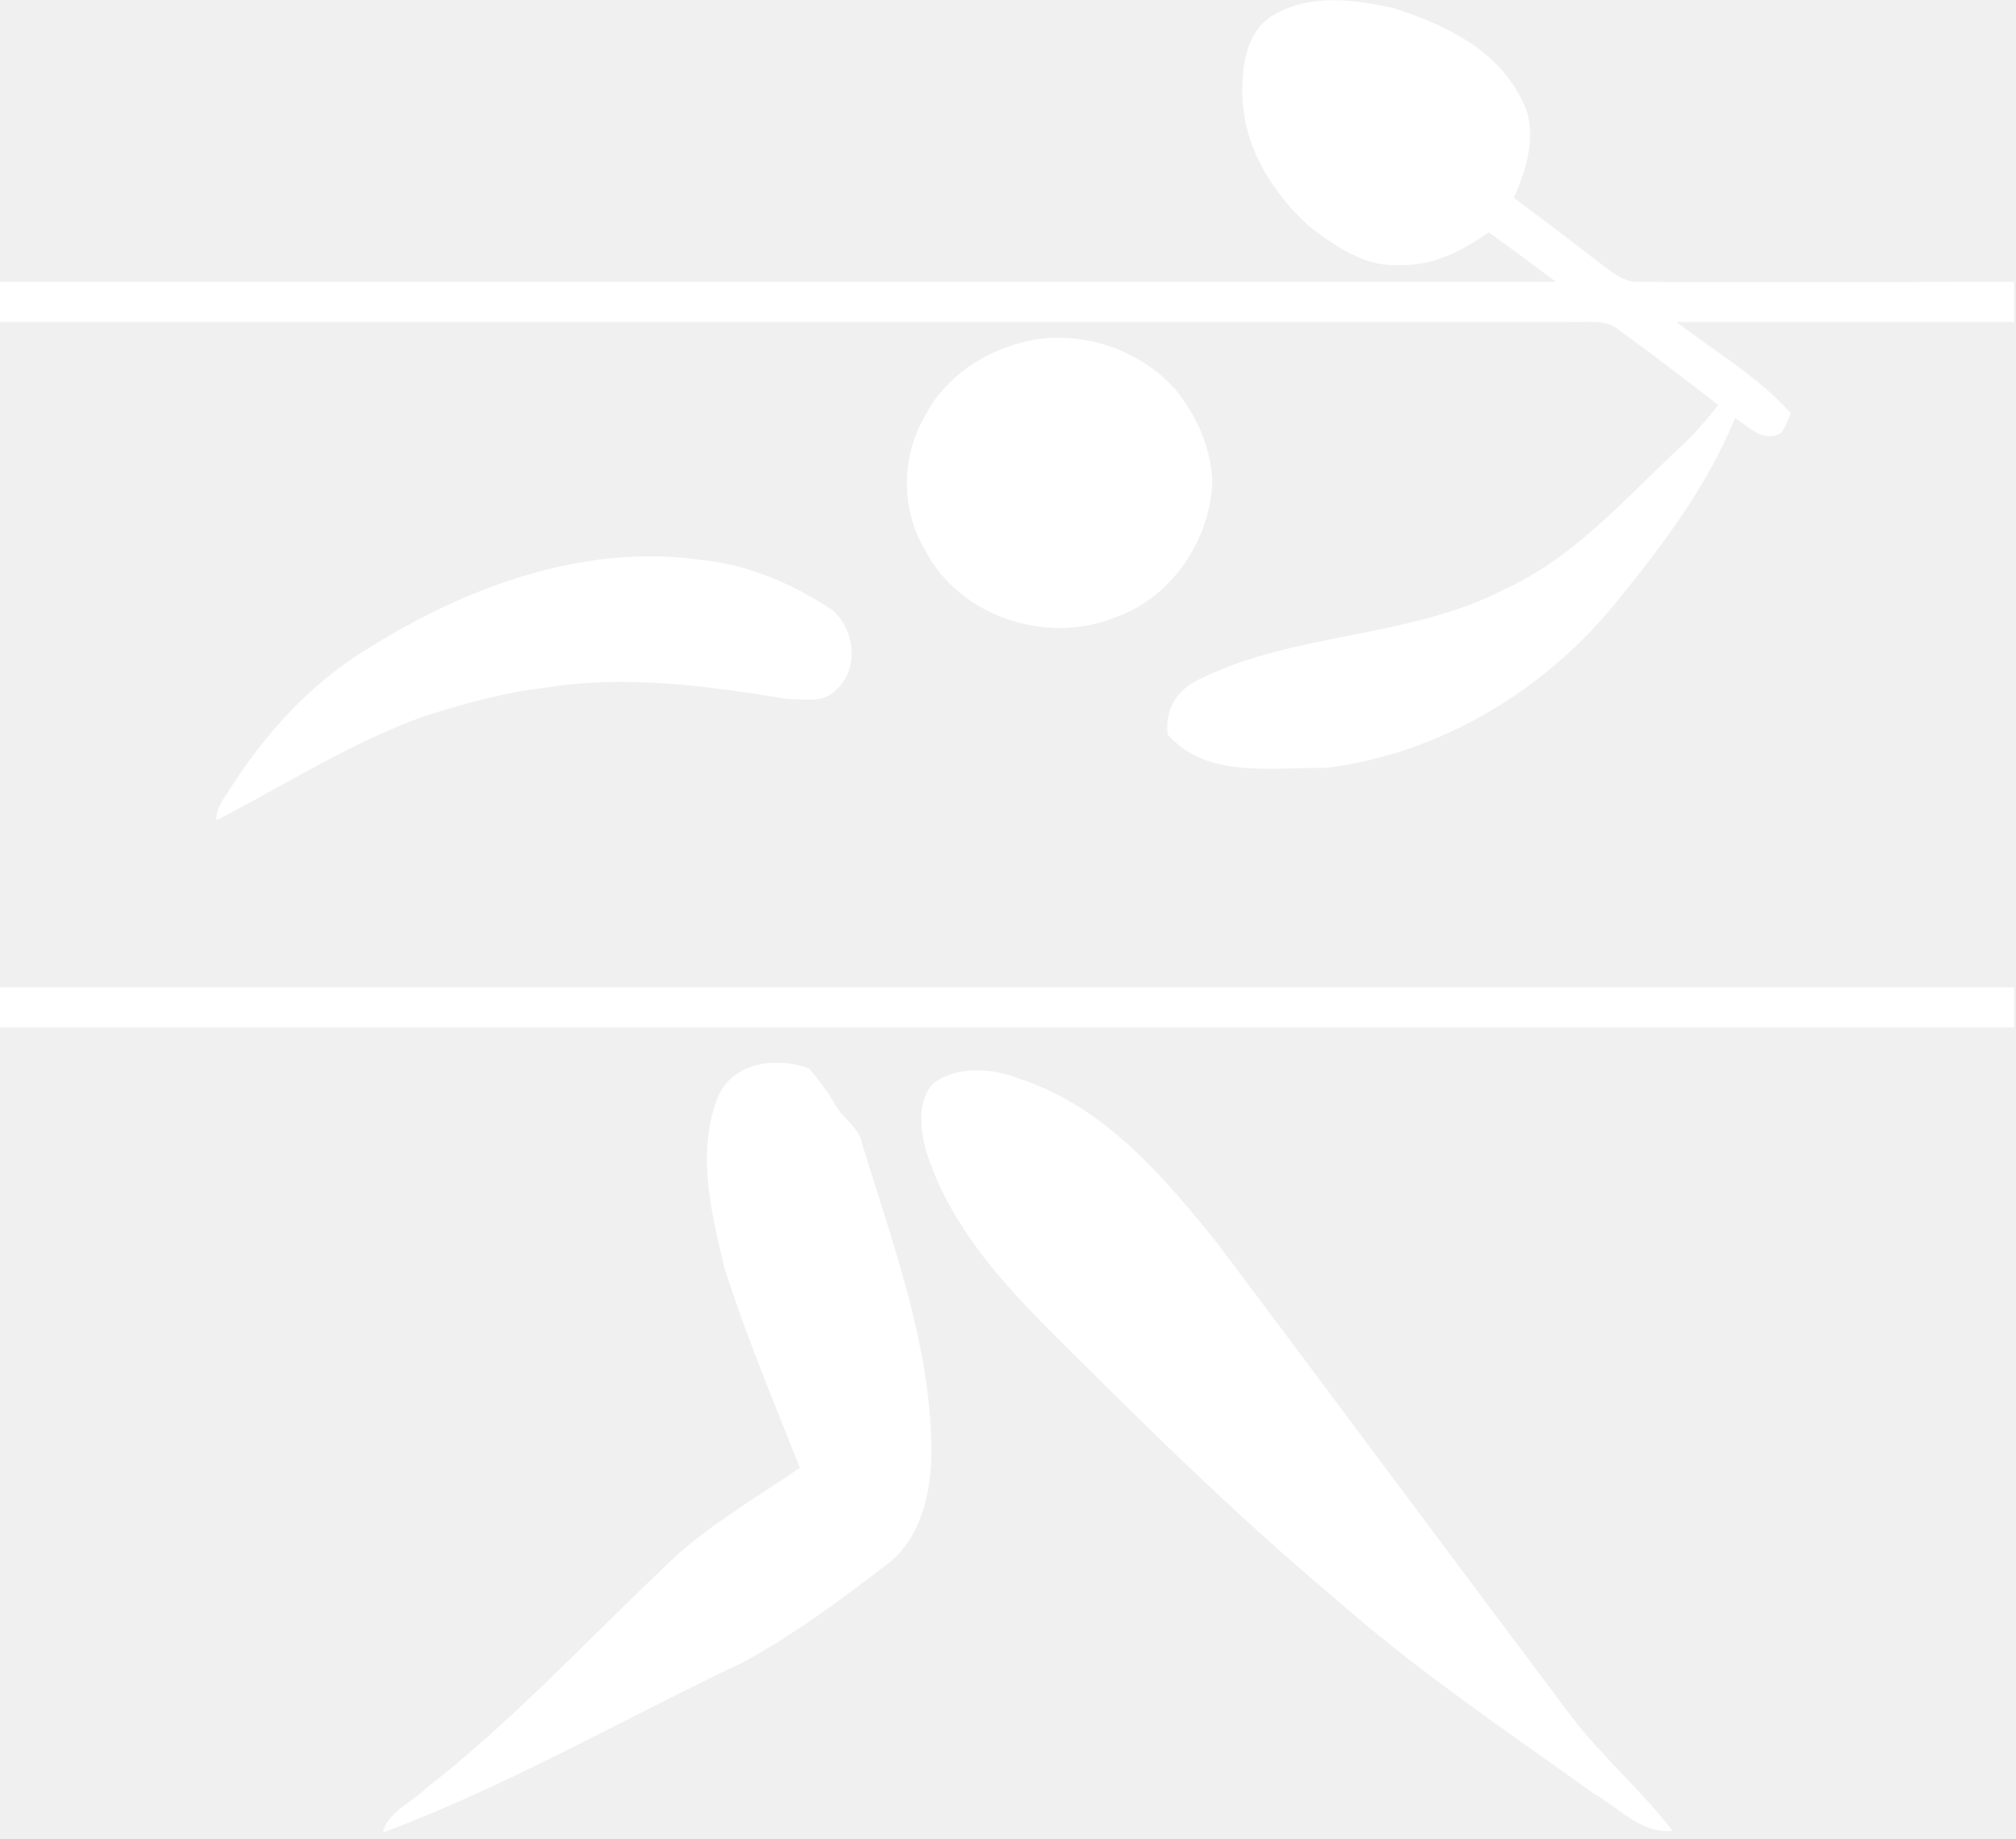
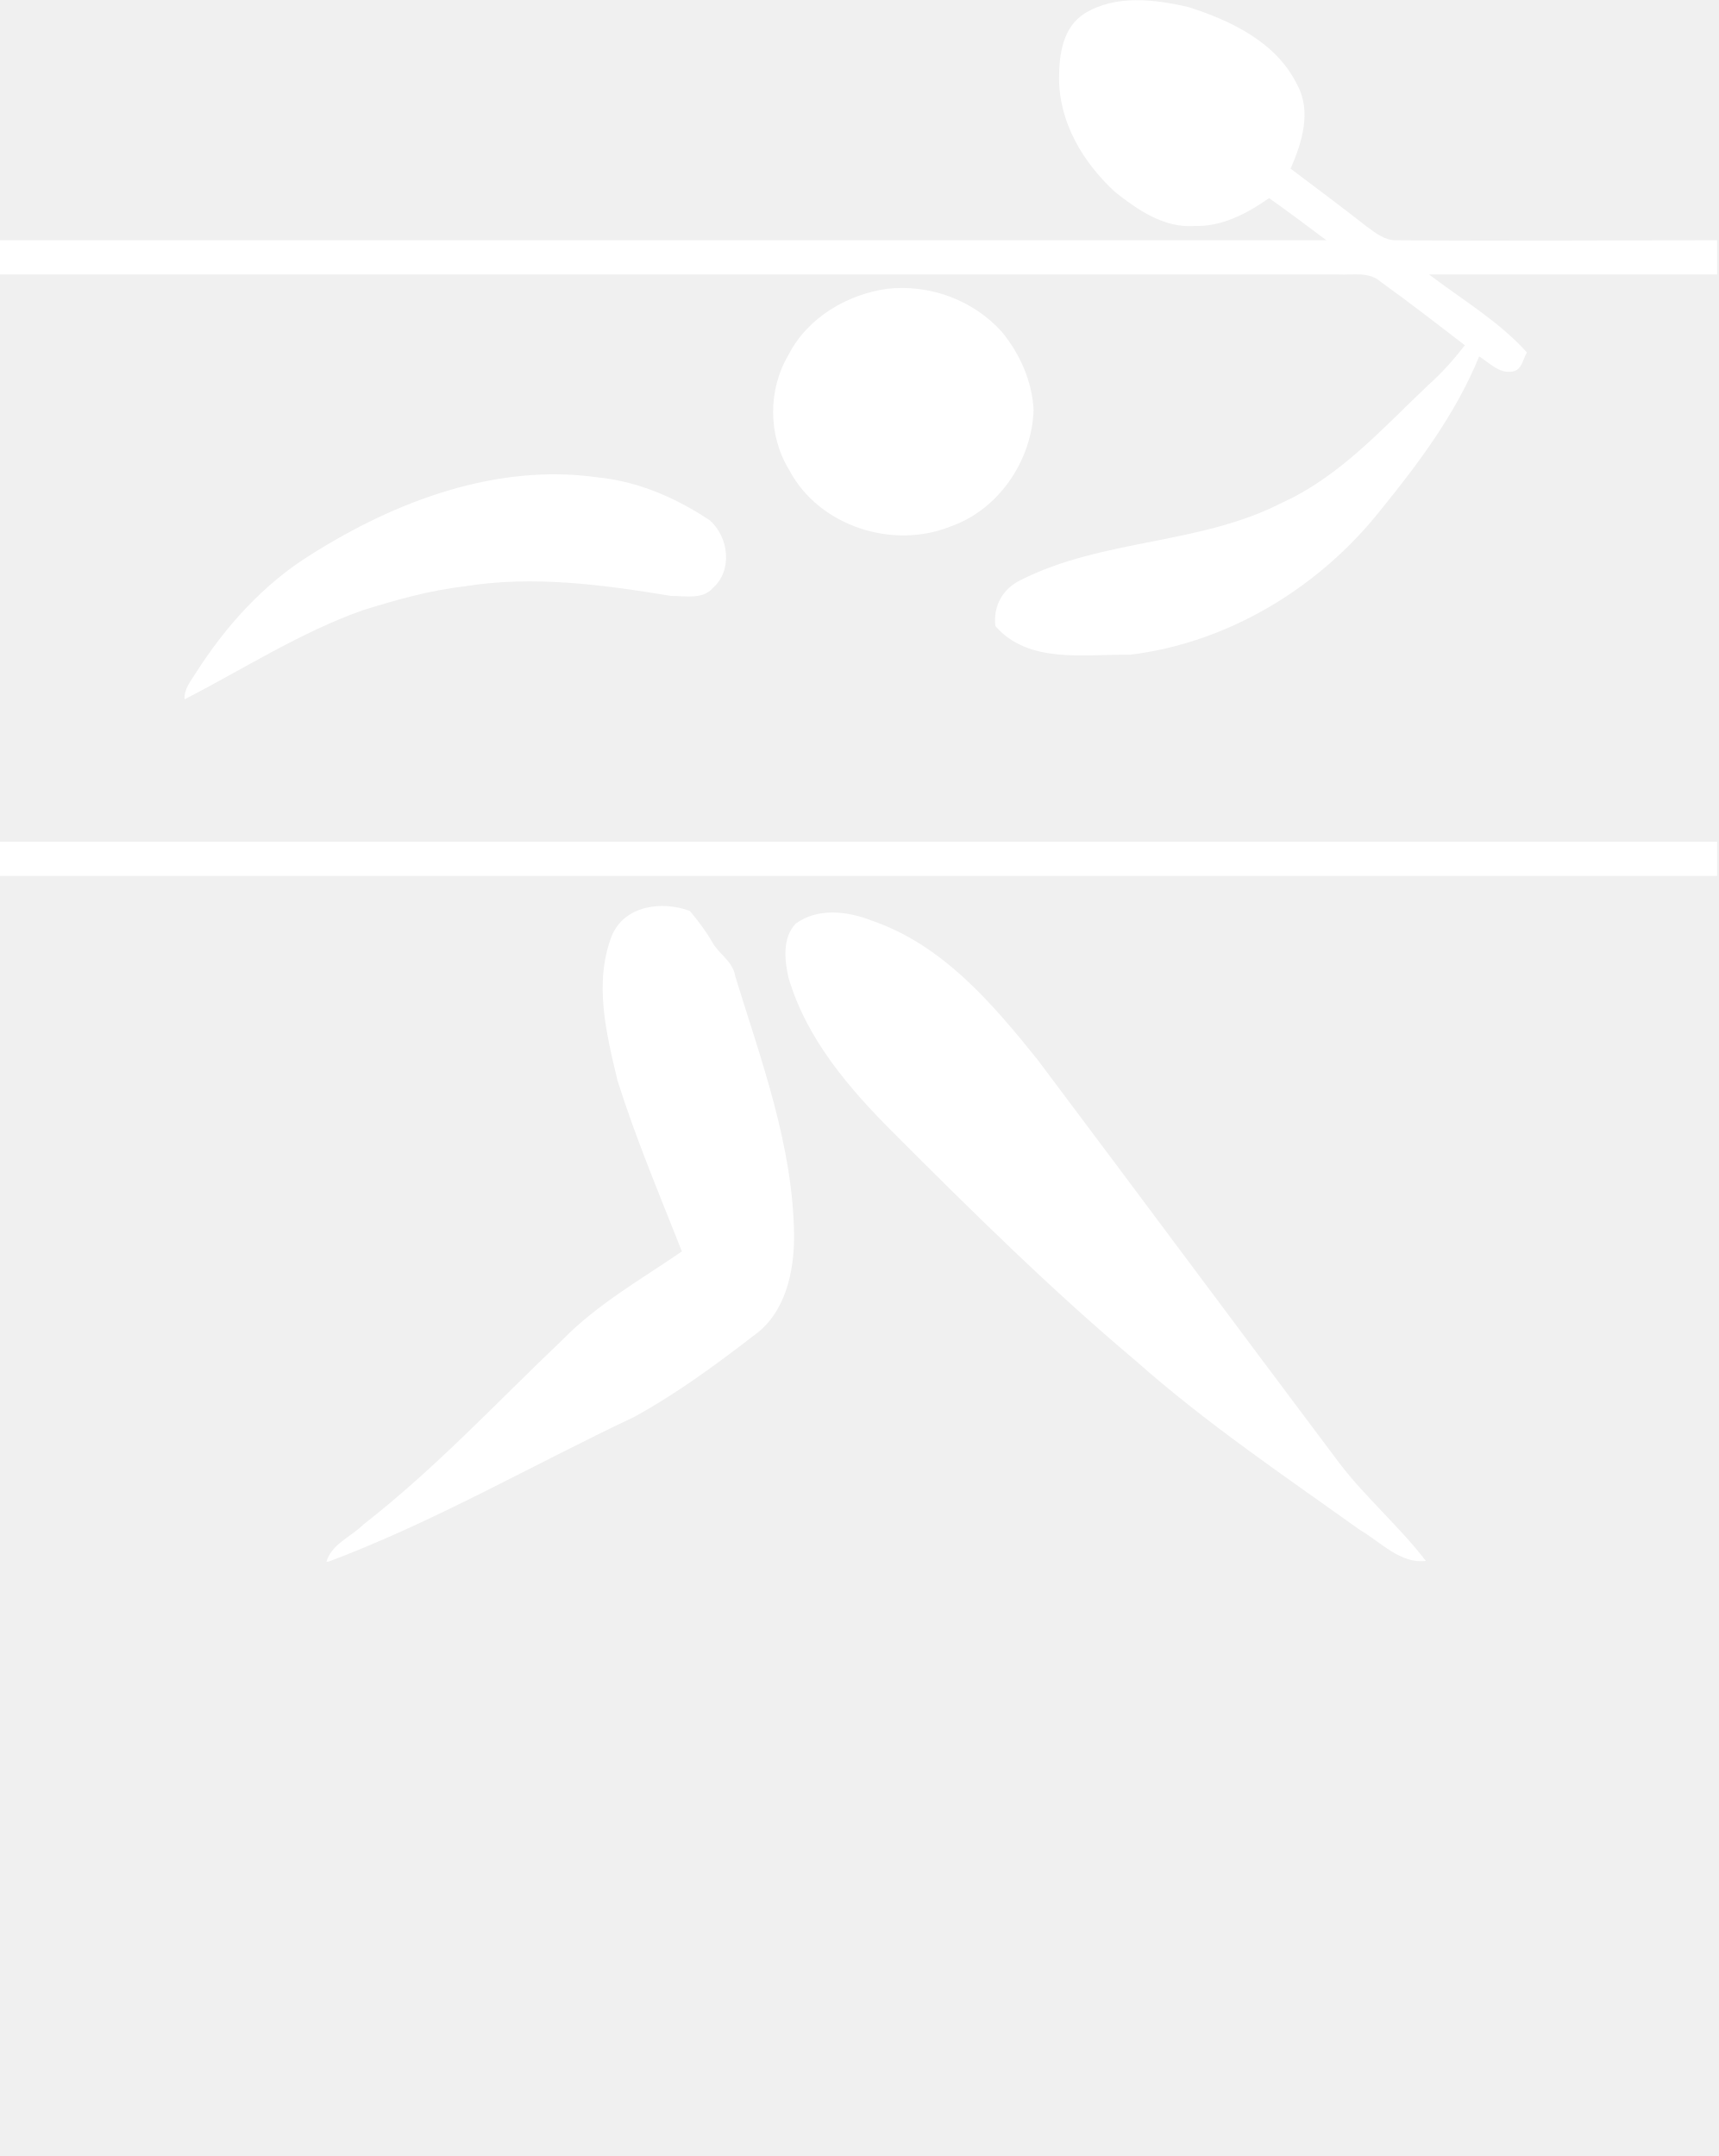
- <svg xmlns="http://www.w3.org/2000/svg" width="216" height="197" viewBox="0 0 216 197" fill="none">
-   <mask id="mask0_1_107" style="mask-type:luminance" maskUnits="userSpaceOnUse" x="0" y="0" width="216" height="197">
+ <svg xmlns="http://www.w3.org/2000/svg" width="216" height="271" viewBox="0 0 216 271" fill="none">
+   <mask id="mask0_3_177" style="mask-type:luminance" maskUnits="userSpaceOnUse" x="0" y="0" width="216" height="197">
    <path d="M215.8 0H0V196.3H215.8V0Z" fill="white" />
  </mask>
-   <g mask="url(#mask0_1_107)">
+   <g mask="url(#mask0_3_177)">
    <path d="M136.3 1.7C140.2 -0.7 145.1 -0.1 149.4 0.9C154.7 2.6 160.4 5.3 163 10.6C164.9 14 163.6 18 162.2 21.2C165.4 23.6 168.6 26 171.8 28.5C172.9 29.3 174 30.2 175.4 30.2C188.9 30.3 202.4 30.2 215.9 30.2V34.5C203.8 34.5 191.7 34.5 179.6 34.5C183.8 37.7 188.4 40.4 191.9 44.3C191.4 45.1 191.3 46.5 190.1 46.7C188.4 47 187.2 45.6 185.9 44.8C183 51.9 178.4 58.1 173.6 64C165.9 73.8 154.4 80.8 142 82.3C136.3 82.2 129.3 83.5 125.1 78.7C124.8 76.2 126 74 128.3 72.9C138.6 67.7 150.8 68.5 161.1 63.2C168.4 59.9 173.8 53.8 179.5 48.4C181.2 46.9 182.7 45.2 184.1 43.4C180.6 40.7 177.1 38 173.5 35.4C172 34.1 170 34.6 168.2 34.5C111.9 34.5 55.5 34.5 -0.8 34.5V30.2C55 30.2 110.9 30.2 166.7 30.2C164.3 28.4 161.9 26.6 159.5 24.9C156.8 26.8 153.6 28.5 150.2 28.4C146.3 28.7 143 26.4 140.1 24.1C136.1 20.4 133.1 15.4 133.1 9.8C133.1 6.8 133.6 3.4 136.3 1.7Z" fill="white" />
    <path d="M111.5 36.3C116.8 35.7 122.3 37.7 125.9 41.7C128.2 44.5 129.7 47.9 129.9 51.5C129.7 57.9 125.5 64.1 119.4 66.2C112.1 69.1 102.9 66.1 99.2 59.1C96.5 54.7 96.5 49 99.1 44.6C101.5 39.9 106.5 37 111.5 36.3Z" fill="white" />
    <path d="M39.1 69.7C49.7 63 62.4 58.2 75.1 60C80.2 60.5 85 62.6 89.2 65.4C91.6 67.5 92.1 71.7 89.6 73.9C88.3 75.4 86.1 74.9 84.3 74.9C75.8 73.5 67 72.3 58.4 73.7C54 74.2 49.8 75.4 45.6 76.7C37.7 79.5 30.6 84.1 23.2 87.9C23.1 86.6 24 85.6 24.6 84.6C28.3 78.8 33.1 73.4 39.1 69.7Z" fill="white" />
    <path d="M-0.8 105.8H215.9V110.1H-0.8V105.8Z" fill="white" />
    <path d="M76.9 117.6C78.5 113.8 83.2 113.2 86.7 114.5C87.7 115.7 88.7 117 89.5 118.4C90.3 119.9 92.1 120.8 92.4 122.7C95.7 133.4 99.7 144.1 99.8 155.4C99.8 159.9 98.7 165.1 94.7 167.9C89.9 171.6 85 175.2 79.7 178.1C66.8 184.2 54.4 191.4 41 196.4C41.6 194.1 44.1 193.2 45.7 191.6C54.7 184.6 62.5 176.2 70.7 168.4C75.1 163.9 80.6 160.8 85.7 157.3C82.9 150.2 79.9 143.1 77.6 135.8C76.2 129.9 74.6 123.5 76.9 117.6Z" fill="white" />
    <path d="M100 116.1C102.7 114.1 106.5 114.5 109.5 115.7C118.4 118.7 124.7 126.1 130.4 133.2C143.1 150.1 155.7 167.1 168.4 184C171.7 188.3 175.9 191.9 179.2 196.2C176 196.6 173.5 193.8 170.9 192.3C161.4 185.5 151.6 178.9 142.8 171.1C132.1 162.1 122.2 152.3 112.4 142.5C106.8 136.9 101.4 130.7 99.1 122.9C98.6 120.7 98.3 117.9 100 116.1Z" fill="white" />
  </g>
</svg>
